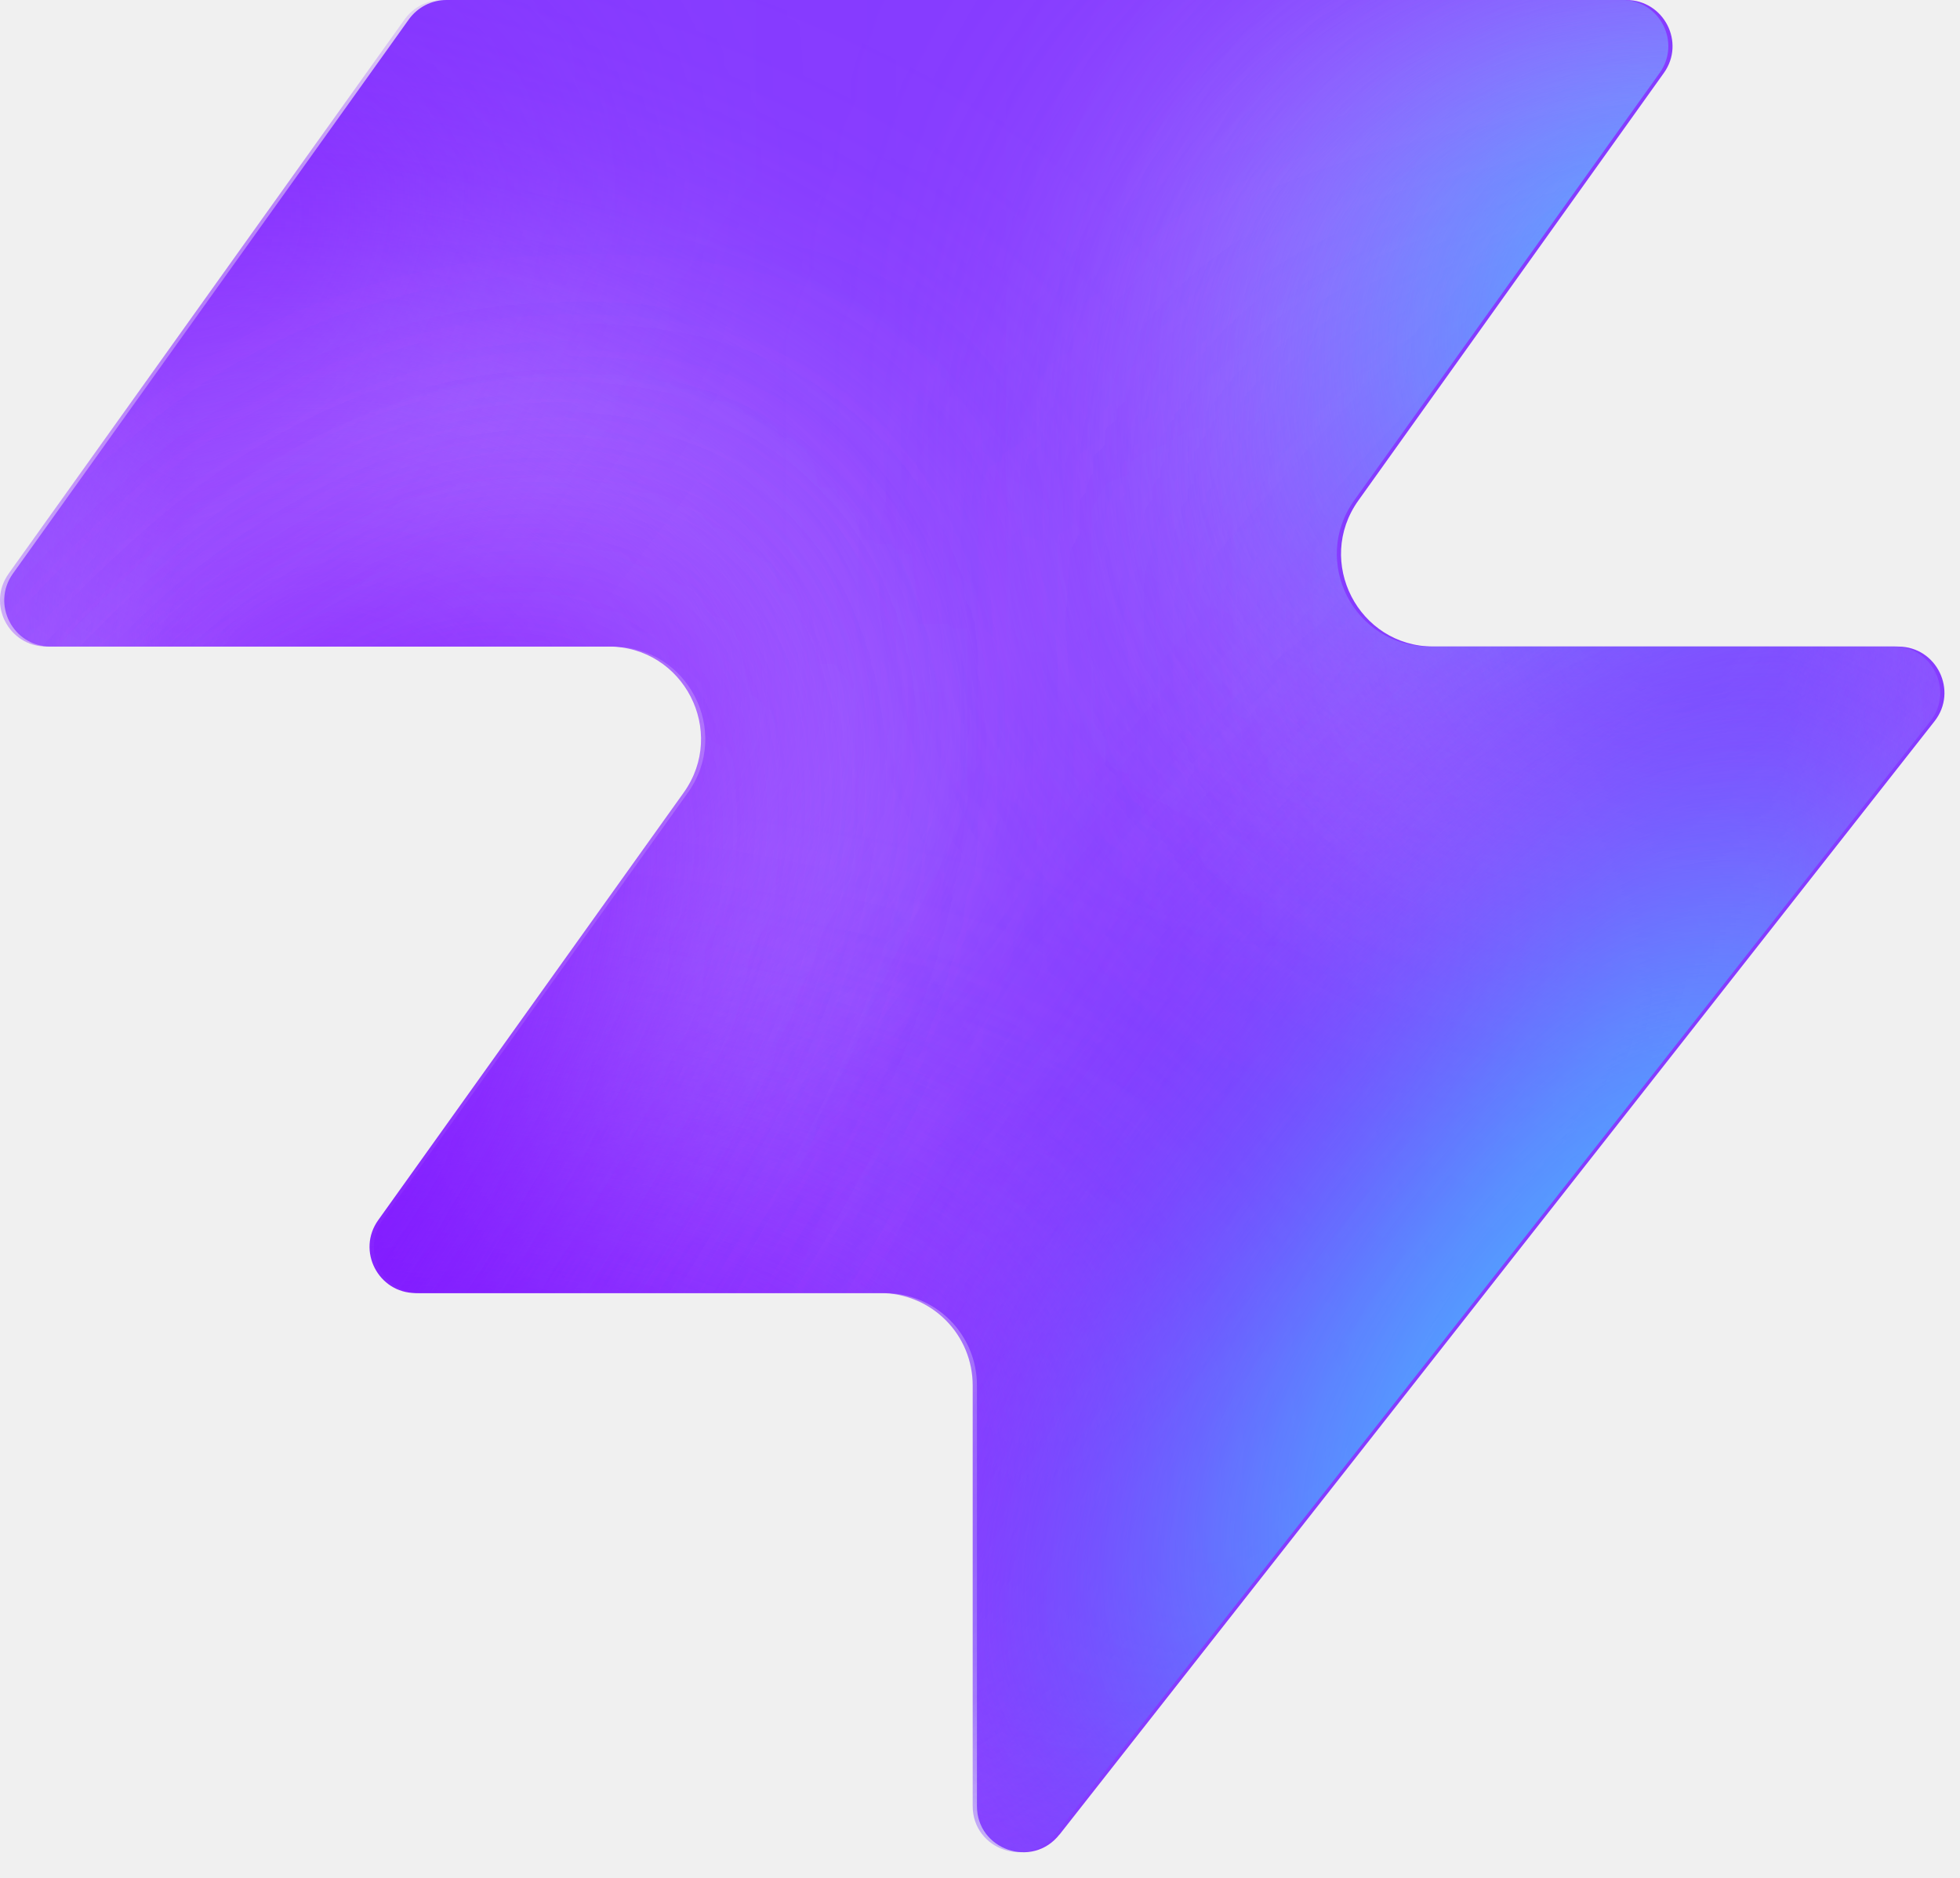
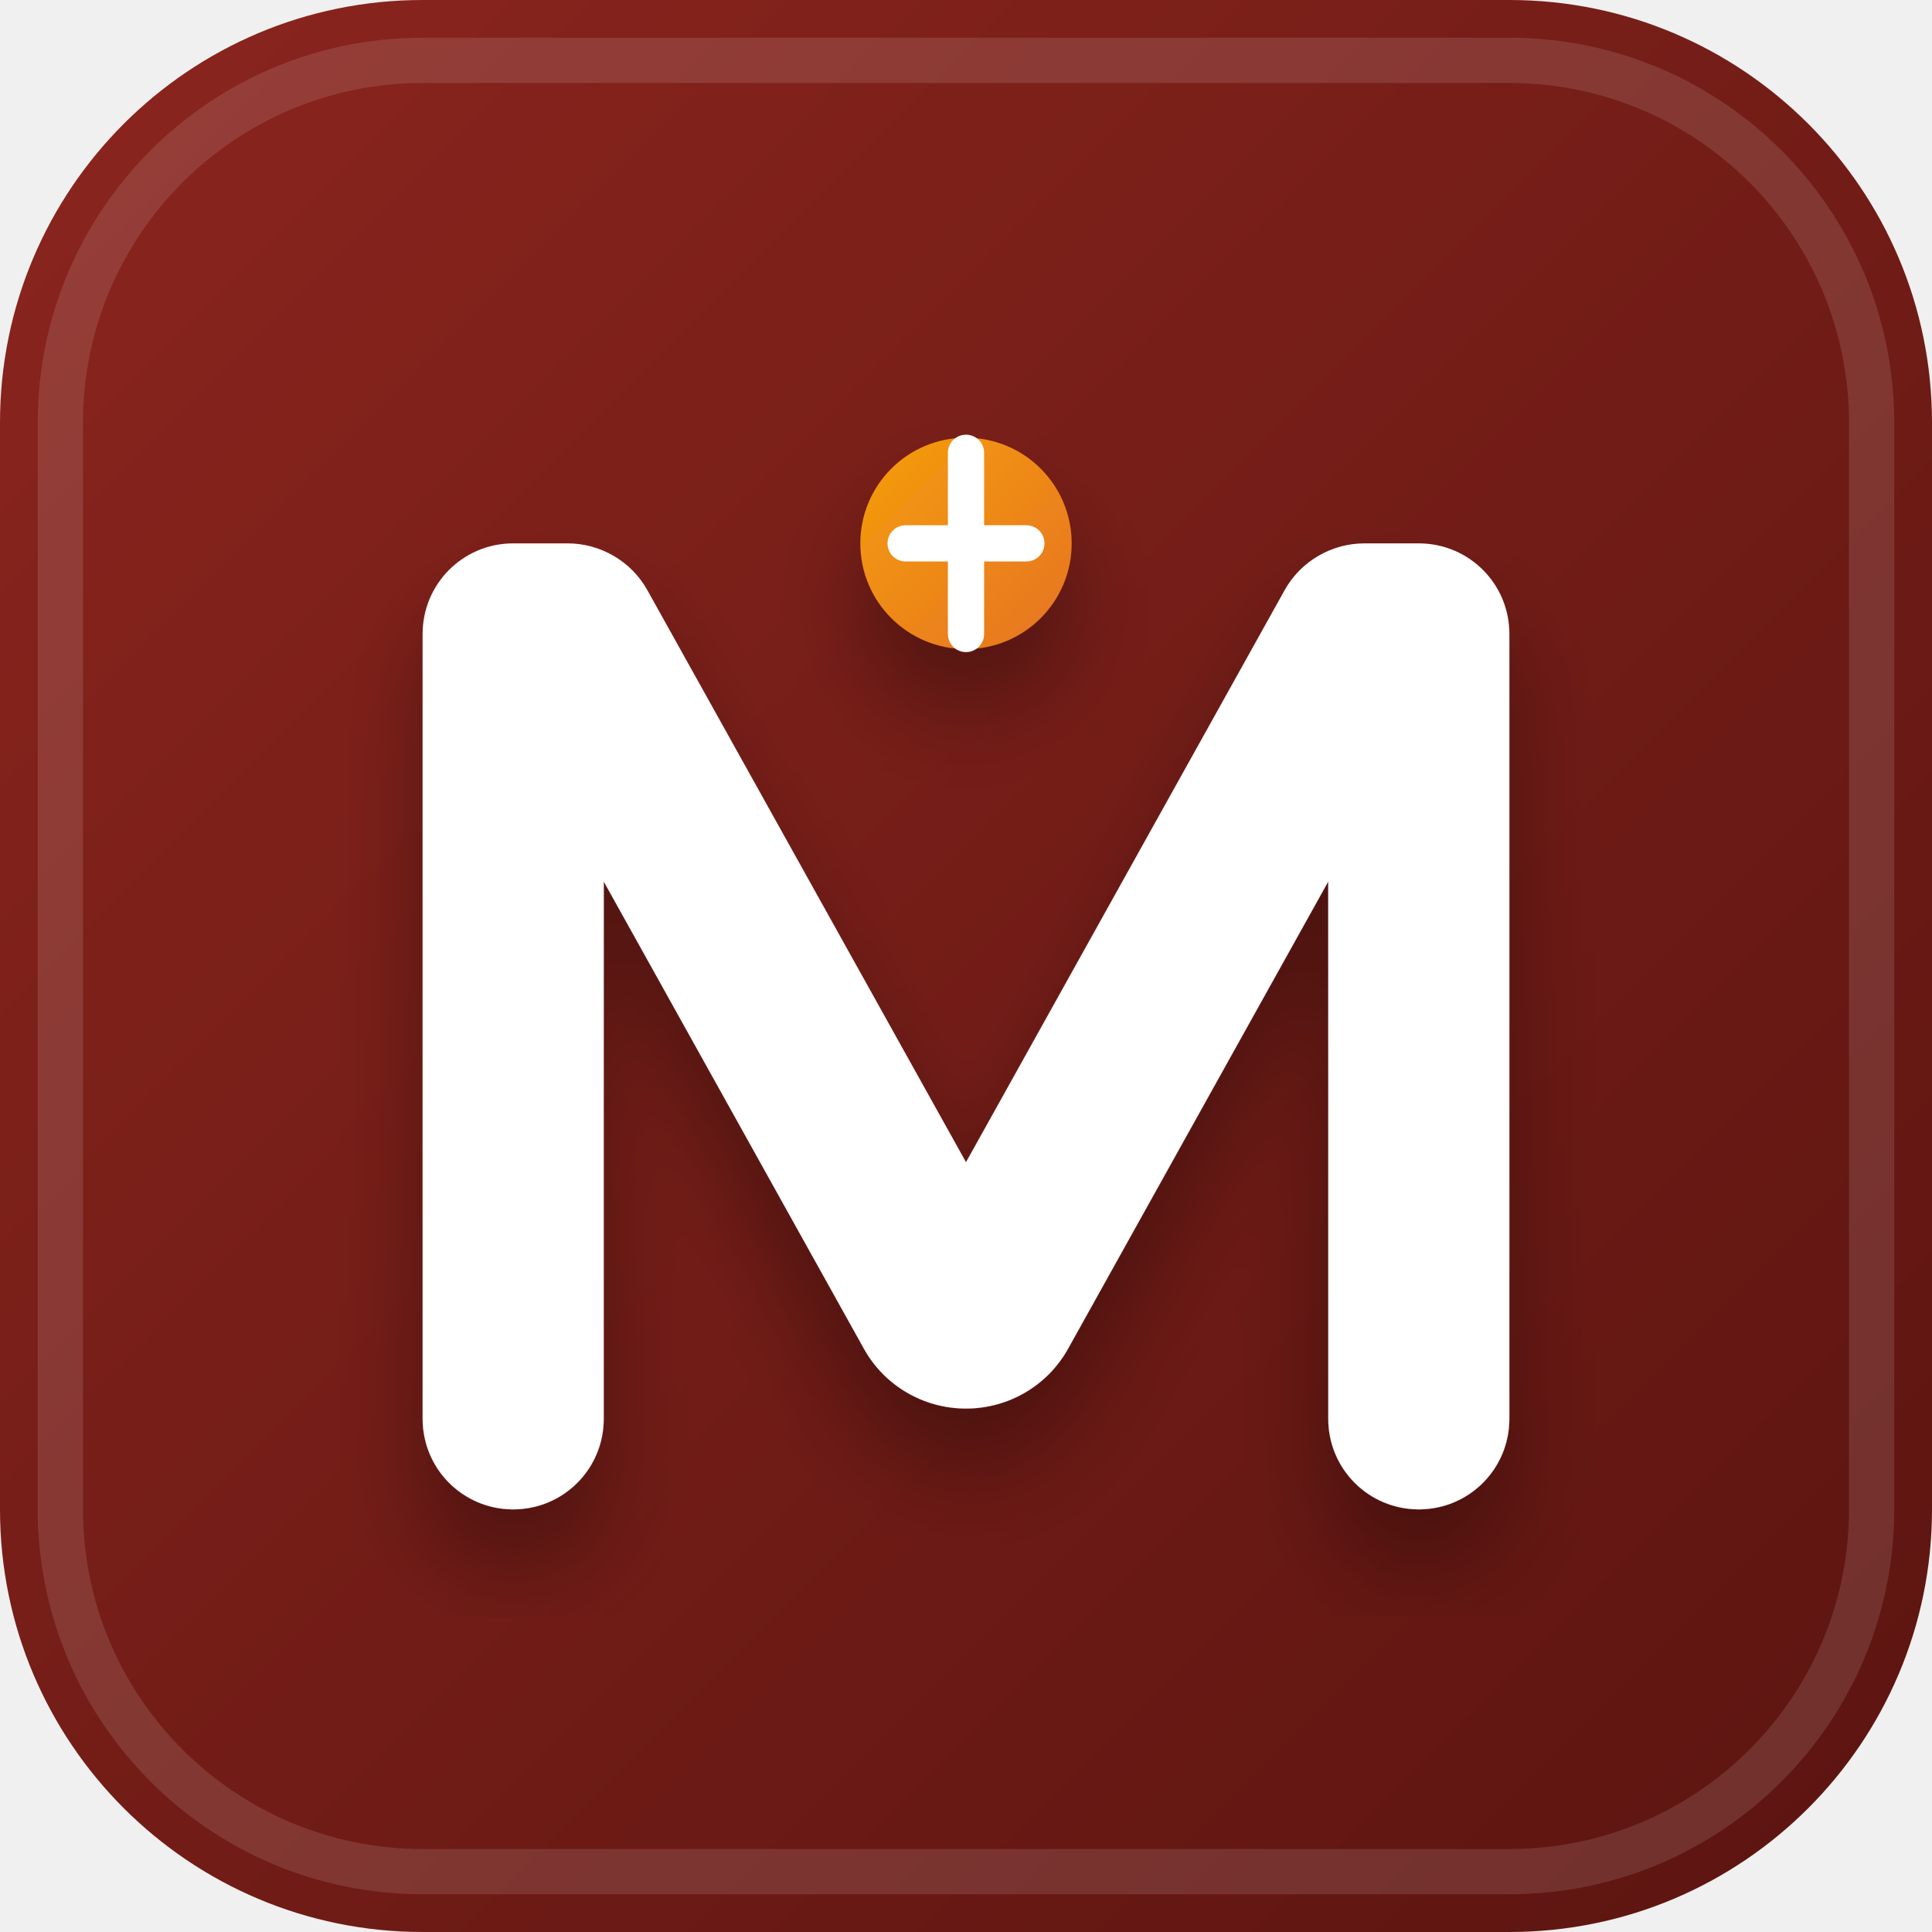
- <svg xmlns="http://www.w3.org/2000/svg" width="48" height="46" fill="none" viewBox="0 0 48 46">
-   <path fill="#863bff" d="M25.946 44.938c-.664.845-2.021.375-2.021-.698V33.937a2.26 2.26 0 0 0-2.262-2.262H10.287c-.92 0-1.456-1.04-.92-1.788l7.48-10.471c1.07-1.497 0-3.578-1.842-3.578H1.237c-.92 0-1.456-1.04-.92-1.788L10.013.474c.214-.297.556-.474.92-.474h28.894c.92 0 1.456 1.04.92 1.788l-7.48 10.471c-1.07 1.498 0 3.579 1.842 3.579h11.377c.943 0 1.473 1.088.89 1.83L25.947 44.94z" style="fill:#863bff;fill:color(display-p3 .525 .23 1);fill-opacity:1" />
-   <mask id="a" width="48" height="46" x="0" y="0" maskUnits="userSpaceOnUse" style="mask-type:alpha">
-     <path fill="#000" d="M25.842 44.938c-.664.844-2.021.375-2.021-.698V33.937a2.26 2.26 0 0 0-2.262-2.262H10.183c-.92 0-1.456-1.04-.92-1.788l7.48-10.471c1.07-1.498 0-3.579-1.842-3.579H1.133c-.92 0-1.456-1.04-.92-1.787L9.91.473c.214-.297.556-.474.92-.474h28.894c.92 0 1.456 1.04.92 1.788l-7.48 10.471c-1.07 1.498 0 3.578 1.842 3.578h11.377c.943 0 1.473 1.088.89 1.832L25.843 44.94z" style="fill:#000;fill-opacity:1" />
-   </mask>
-   <g mask="url(#a)">
-     <g filter="url(#b)">
-       <ellipse cx="5.508" cy="14.704" fill="#ede6ff" rx="5.508" ry="14.704" style="fill:#ede6ff;fill:color(display-p3 .927 .903 1);fill-opacity:1" transform="matrix(.00324 1 1 -.00324 -4.47 31.516)" />
-     </g>
-     <g filter="url(#c)">
-       <ellipse cx="10.399" cy="29.851" fill="#ede6ff" rx="10.399" ry="29.851" style="fill:#ede6ff;fill:color(display-p3 .927 .903 1);fill-opacity:1" transform="matrix(.00324 1 1 -.00324 -39.328 7.883)" />
-     </g>
-     <g filter="url(#d)">
-       <ellipse cx="5.508" cy="30.487" fill="#7e14ff" rx="5.508" ry="30.487" style="fill:#7e14ff;fill:color(display-p3 .492 .077 1);fill-opacity:1" transform="rotate(89.814 -25.913 -14.639)scale(1 -1)" />
-     </g>
-     <g filter="url(#e)">
-       <ellipse cx="5.508" cy="30.599" fill="#7e14ff" rx="5.508" ry="30.599" style="fill:#7e14ff;fill:color(display-p3 .492 .077 1);fill-opacity:1" transform="rotate(89.814 -32.644 -3.334)scale(1 -1)" />
-     </g>
-     <g filter="url(#f)">
-       <ellipse cx="5.508" cy="30.599" fill="#7e14ff" rx="5.508" ry="30.599" style="fill:#7e14ff;fill:color(display-p3 .492 .077 1);fill-opacity:1" transform="matrix(.00324 1 1 -.00324 -34.34 30.47)" />
-     </g>
-     <g filter="url(#g)">
-       <ellipse cx="14.072" cy="22.078" fill="#ede6ff" rx="14.072" ry="22.078" style="fill:#ede6ff;fill:color(display-p3 .927 .903 1);fill-opacity:1" transform="rotate(93.35 24.506 48.493)scale(-1 1)" />
-     </g>
-     <g filter="url(#h)">
-       <ellipse cx="3.47" cy="21.501" fill="#7e14ff" rx="3.47" ry="21.501" style="fill:#7e14ff;fill:color(display-p3 .492 .077 1);fill-opacity:1" transform="rotate(89.009 28.708 47.59)scale(-1 1)" />
-     </g>
-     <g filter="url(#i)">
-       <ellipse cx="3.47" cy="21.501" fill="#7e14ff" rx="3.47" ry="21.501" style="fill:#7e14ff;fill:color(display-p3 .492 .077 1);fill-opacity:1" transform="rotate(89.009 28.708 47.59)scale(-1 1)" />
-     </g>
-     <g filter="url(#j)">
-       <ellipse cx=".387" cy="8.972" fill="#7e14ff" rx="4.407" ry="29.108" style="fill:#7e14ff;fill:color(display-p3 .492 .077 1);fill-opacity:1" transform="rotate(39.51 .387 8.972)" />
-     </g>
-     <g filter="url(#k)">
-       <ellipse cx="47.523" cy="-6.092" fill="#7e14ff" rx="4.407" ry="29.108" style="fill:#7e14ff;fill:color(display-p3 .492 .077 1);fill-opacity:1" transform="rotate(37.892 47.523 -6.092)" />
-     </g>
-     <g filter="url(#l)">
-       <ellipse cx="41.412" cy="6.333" fill="#47bfff" rx="5.971" ry="9.665" style="fill:#47bfff;fill:color(display-p3 .28 .748 1);fill-opacity:1" transform="rotate(37.892 41.412 6.333)" />
-     </g>
-     <g filter="url(#m)">
-       <ellipse cx="-1.879" cy="38.332" fill="#7e14ff" rx="4.407" ry="29.108" style="fill:#7e14ff;fill:color(display-p3 .492 .077 1);fill-opacity:1" transform="rotate(37.892 -1.88 38.332)" />
-     </g>
-     <g filter="url(#n)">
-       <ellipse cx="-1.879" cy="38.332" fill="#7e14ff" rx="4.407" ry="29.108" style="fill:#7e14ff;fill:color(display-p3 .492 .077 1);fill-opacity:1" transform="rotate(37.892 -1.88 38.332)" />
-     </g>
-     <g filter="url(#o)">
-       <ellipse cx="35.651" cy="29.907" fill="#7e14ff" rx="4.407" ry="29.108" style="fill:#7e14ff;fill:color(display-p3 .492 .077 1);fill-opacity:1" transform="rotate(37.892 35.651 29.907)" />
-     </g>
-     <g filter="url(#p)">
-       <ellipse cx="38.418" cy="32.4" fill="#47bfff" rx="5.971" ry="15.297" style="fill:#47bfff;fill:color(display-p3 .28 .748 1);fill-opacity:1" transform="rotate(37.892 38.418 32.4)" />
-     </g>
-   </g>
+ <svg xmlns="http://www.w3.org/2000/svg" viewBox="0 0 64 64" width="64" height="64">
  <defs>
-     <filter id="b" width="60.045" height="41.654" x="-19.77" y="16.149" color-interpolation-filters="sRGB" filterUnits="userSpaceOnUse">
-       <feFlood flood-opacity="0" result="BackgroundImageFix" />
-       <feBlend in="SourceGraphic" in2="BackgroundImageFix" result="shape" />
-       <feGaussianBlur result="effect1_foregroundBlur_2002_17158" stdDeviation="7.659" />
-     </filter>
-     <filter id="c" width="90.34" height="51.437" x="-54.613" y="-7.533" color-interpolation-filters="sRGB" filterUnits="userSpaceOnUse">
-       <feFlood flood-opacity="0" result="BackgroundImageFix" />
-       <feBlend in="SourceGraphic" in2="BackgroundImageFix" result="shape" />
-       <feGaussianBlur result="effect1_foregroundBlur_2002_17158" stdDeviation="7.659" />
-     </filter>
-     <filter id="d" width="79.355" height="29.4" x="-49.64" y="2.03" color-interpolation-filters="sRGB" filterUnits="userSpaceOnUse">
-       <feFlood flood-opacity="0" result="BackgroundImageFix" />
-       <feBlend in="SourceGraphic" in2="BackgroundImageFix" result="shape" />
-       <feGaussianBlur result="effect1_foregroundBlur_2002_17158" stdDeviation="4.596" />
-     </filter>
-     <filter id="e" width="79.579" height="29.4" x="-45.045" y="20.029" color-interpolation-filters="sRGB" filterUnits="userSpaceOnUse">
-       <feFlood flood-opacity="0" result="BackgroundImageFix" />
-       <feBlend in="SourceGraphic" in2="BackgroundImageFix" result="shape" />
-       <feGaussianBlur result="effect1_foregroundBlur_2002_17158" stdDeviation="4.596" />
-     </filter>
-     <filter id="f" width="79.579" height="29.4" x="-43.513" y="21.178" color-interpolation-filters="sRGB" filterUnits="userSpaceOnUse">
-       <feFlood flood-opacity="0" result="BackgroundImageFix" />
-       <feBlend in="SourceGraphic" in2="BackgroundImageFix" result="shape" />
-       <feGaussianBlur result="effect1_foregroundBlur_2002_17158" stdDeviation="4.596" />
-     </filter>
-     <filter id="g" width="74.749" height="58.852" x="15.756" y="-17.901" color-interpolation-filters="sRGB" filterUnits="userSpaceOnUse">
-       <feFlood flood-opacity="0" result="BackgroundImageFix" />
-       <feBlend in="SourceGraphic" in2="BackgroundImageFix" result="shape" />
-       <feGaussianBlur result="effect1_foregroundBlur_2002_17158" stdDeviation="7.659" />
-     </filter>
-     <filter id="h" width="61.377" height="25.362" x="23.548" y="2.284" color-interpolation-filters="sRGB" filterUnits="userSpaceOnUse">
-       <feFlood flood-opacity="0" result="BackgroundImageFix" />
-       <feBlend in="SourceGraphic" in2="BackgroundImageFix" result="shape" />
-       <feGaussianBlur result="effect1_foregroundBlur_2002_17158" stdDeviation="4.596" />
-     </filter>
-     <filter id="i" width="61.377" height="25.362" x="23.548" y="2.284" color-interpolation-filters="sRGB" filterUnits="userSpaceOnUse">
-       <feFlood flood-opacity="0" result="BackgroundImageFix" />
-       <feBlend in="SourceGraphic" in2="BackgroundImageFix" result="shape" />
-       <feGaussianBlur result="effect1_foregroundBlur_2002_17158" stdDeviation="4.596" />
-     </filter>
-     <filter id="j" width="56.045" height="63.649" x="-27.636" y="-22.853" color-interpolation-filters="sRGB" filterUnits="userSpaceOnUse">
-       <feFlood flood-opacity="0" result="BackgroundImageFix" />
-       <feBlend in="SourceGraphic" in2="BackgroundImageFix" result="shape" />
-       <feGaussianBlur result="effect1_foregroundBlur_2002_17158" stdDeviation="4.596" />
-     </filter>
-     <filter id="k" width="54.814" height="64.646" x="20.116" y="-38.415" color-interpolation-filters="sRGB" filterUnits="userSpaceOnUse">
-       <feFlood flood-opacity="0" result="BackgroundImageFix" />
-       <feBlend in="SourceGraphic" in2="BackgroundImageFix" result="shape" />
-       <feGaussianBlur result="effect1_foregroundBlur_2002_17158" stdDeviation="4.596" />
-     </filter>
-     <filter id="l" width="33.541" height="35.313" x="24.641" y="-11.323" color-interpolation-filters="sRGB" filterUnits="userSpaceOnUse">
-       <feFlood flood-opacity="0" result="BackgroundImageFix" />
-       <feBlend in="SourceGraphic" in2="BackgroundImageFix" result="shape" />
-       <feGaussianBlur result="effect1_foregroundBlur_2002_17158" stdDeviation="4.596" />
-     </filter>
-     <filter id="m" width="54.814" height="64.646" x="-29.286" y="6.009" color-interpolation-filters="sRGB" filterUnits="userSpaceOnUse">
-       <feFlood flood-opacity="0" result="BackgroundImageFix" />
-       <feBlend in="SourceGraphic" in2="BackgroundImageFix" result="shape" />
-       <feGaussianBlur result="effect1_foregroundBlur_2002_17158" stdDeviation="4.596" />
-     </filter>
-     <filter id="n" width="54.814" height="64.646" x="-29.286" y="6.009" color-interpolation-filters="sRGB" filterUnits="userSpaceOnUse">
-       <feFlood flood-opacity="0" result="BackgroundImageFix" />
-       <feBlend in="SourceGraphic" in2="BackgroundImageFix" result="shape" />
-       <feGaussianBlur result="effect1_foregroundBlur_2002_17158" stdDeviation="4.596" />
-     </filter>
-     <filter id="o" width="54.814" height="64.646" x="8.244" y="-2.416" color-interpolation-filters="sRGB" filterUnits="userSpaceOnUse">
-       <feFlood flood-opacity="0" result="BackgroundImageFix" />
-       <feBlend in="SourceGraphic" in2="BackgroundImageFix" result="shape" />
-       <feGaussianBlur result="effect1_foregroundBlur_2002_17158" stdDeviation="4.596" />
-     </filter>
-     <filter id="p" width="39.409" height="43.623" x="18.713" y="10.588" color-interpolation-filters="sRGB" filterUnits="userSpaceOnUse">
-       <feFlood flood-opacity="0" result="BackgroundImageFix" />
-       <feBlend in="SourceGraphic" in2="BackgroundImageFix" result="shape" />
-       <feGaussianBlur result="effect1_foregroundBlur_2002_17158" stdDeviation="4.596" />
+     <linearGradient id="bgGrad" x1="0%" y1="0%" x2="100%" y2="100%">
+       <stop offset="0%" stop-color="#8B251E" />
+       <stop offset="100%" stop-color="#5B1410" />
+     </linearGradient>
+     <linearGradient id="accentGrad" x1="0%" y1="0%" x2="100%" y2="100%">
+       <stop offset="0%" stop-color="#F59E0B" />
+       <stop offset="100%" stop-color="#E67324" />
+     </linearGradient>
+     <filter id="shadow" x="-10%" y="-10%" width="120%" height="120%">
+       <feDropShadow dx="0" dy="2" stdDeviation="1.5" flood-color="#000000" flood-opacity="0.3" />
    </filter>
  </defs>
+   <rect width="64" height="64" rx="14" fill="url(#bgGrad)" />
+   <rect width="60" height="60" x="2" y="2" rx="12" fill="none" stroke="#FFFFFF" stroke-opacity="0.12" stroke-width="1.5" />
+   <g filter="url(#shadow)">
+     <path d="M14 47V21c0-1.66 1.34-3 3-3h1.8c1.1 0 2.12.6 2.65 1.56L32 38.5l10.55-18.94c.53-.96 1.55-1.56 2.65-1.56H47c1.66 0 3 1.34 3 3v26c0 1.66-1.34 3-3 3s-3-1.34-3-3V29.2l-8.62 15.48c-.68 1.22-1.97 1.98-3.38 1.98s-2.7-0.76-3.38-1.98L20 29.2V47c0 1.66-1.34 3-3 3s-3-1.34-3-3z" fill="#FFFFFF" />
+     <circle cx="32" cy="18" r="3.5" fill="url(#accentGrad)" />
+     <path d="M30 18h4M32 15v6" stroke="#FFFFFF" stroke-width="1.2" stroke-linecap="round" />
+   </g>
</svg>
